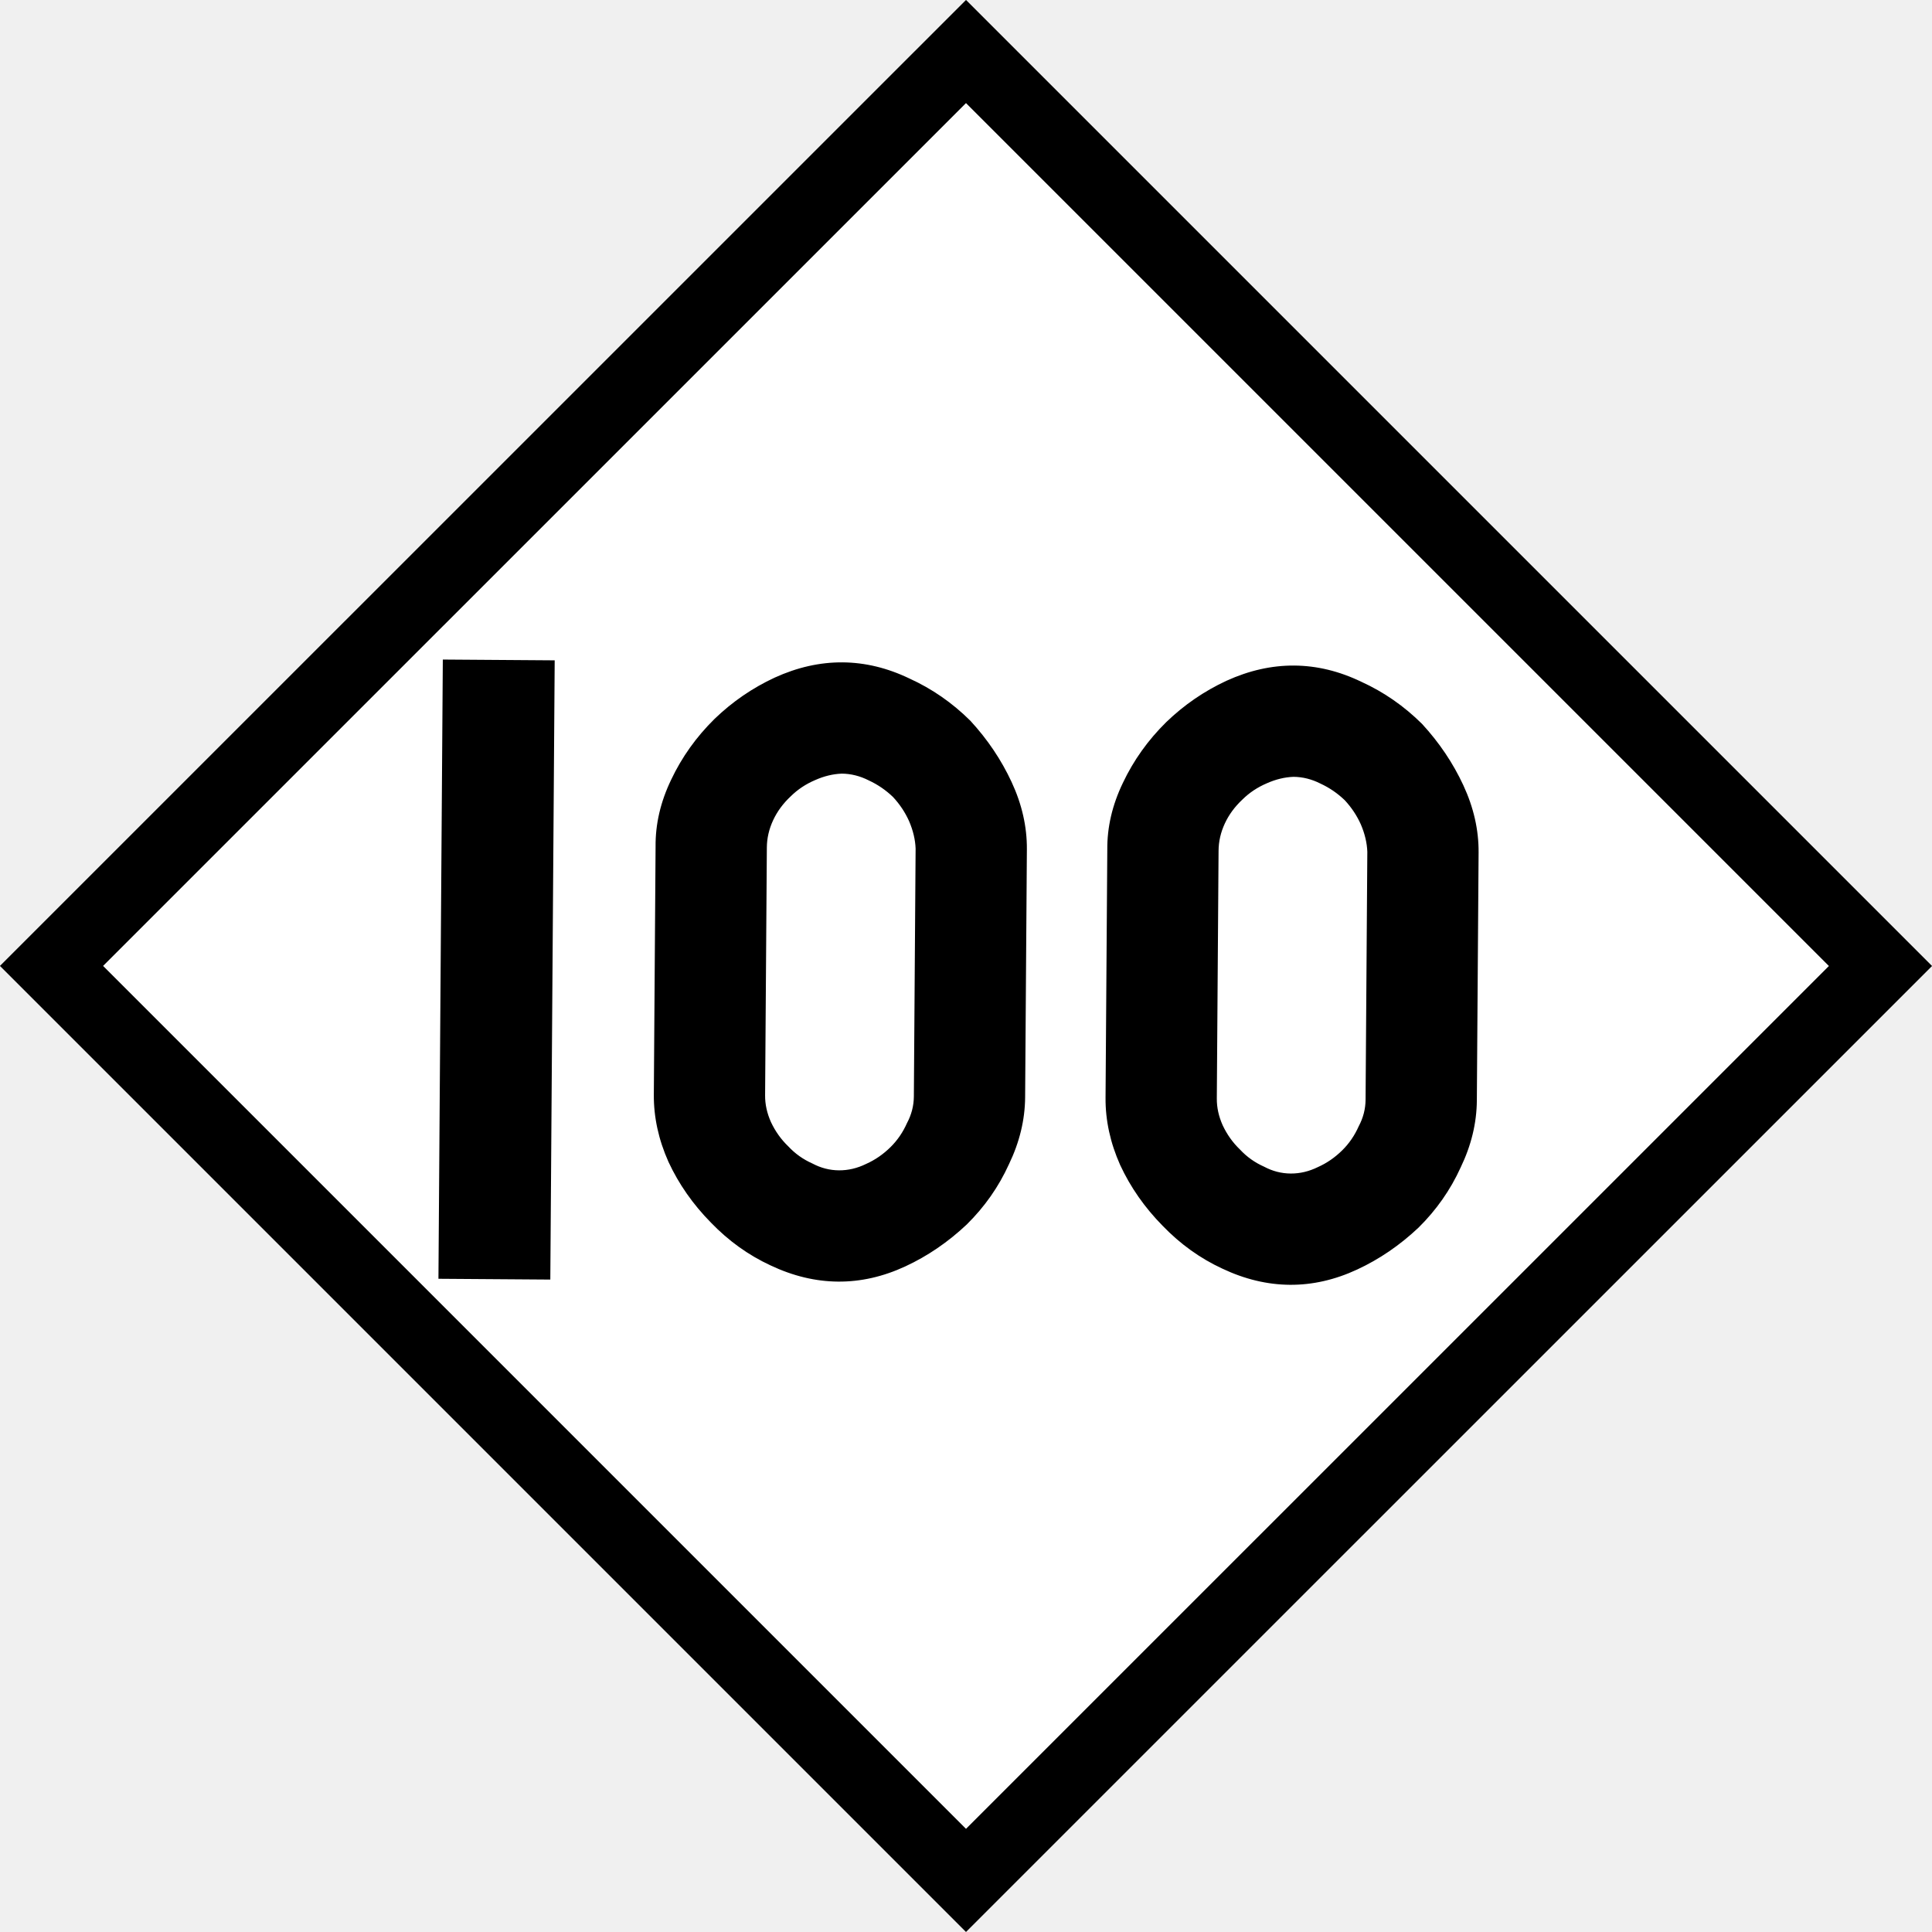
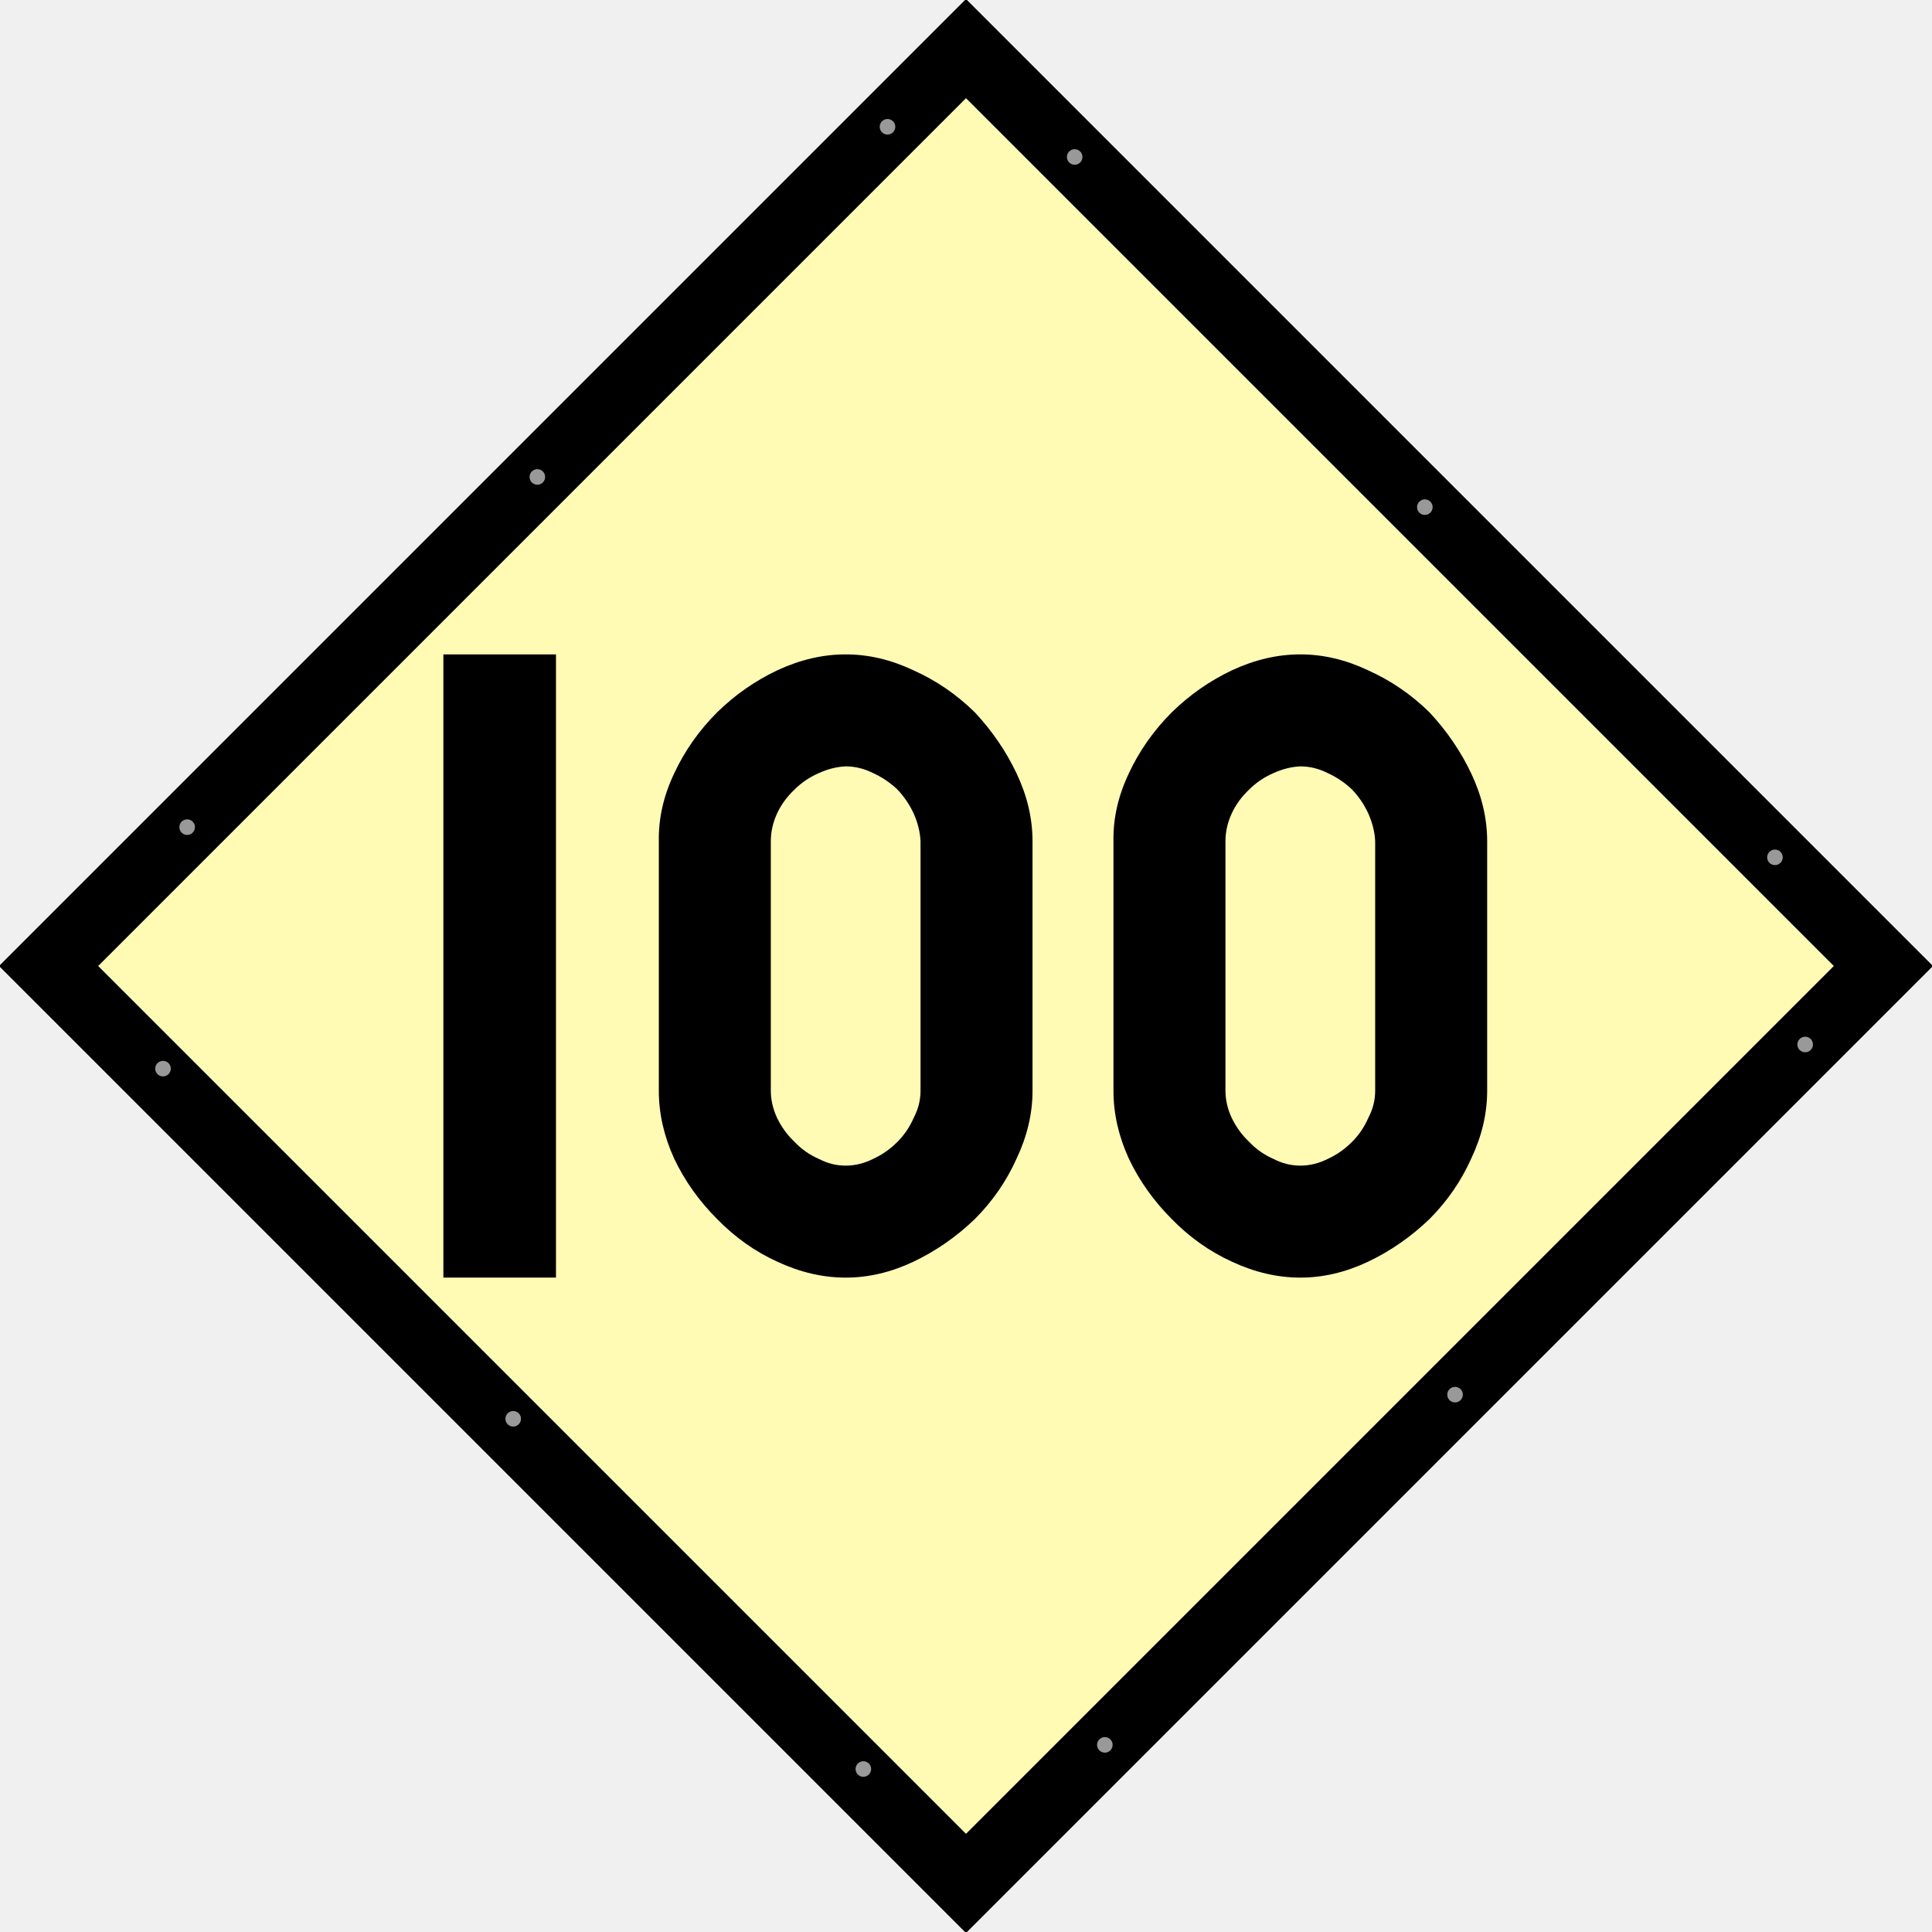
- <svg xmlns="http://www.w3.org/2000/svg" width="24" height="24">
-   <path fill="#fff" stroke="#000" stroke-width=".906" d="M12 .64 23.36 12 12 23.359.64 11.999z" />
-   <path d="M180.65 515h45.166V265H180.65zm161.38 0q13.672 0 27.1-6.348t24.658-17.09q10.742-10.742 16.846-24.414 6.348-13.428 6.348-27.1v-100.1q0-13.672-6.348-27.1t-16.846-24.658q-10.986-10.742-24.658-16.846-13.428-6.347-27.1-6.347t-27.344 6.347q-13.428 6.348-24.17 16.846-10.986 10.986-17.334 24.658-6.348 13.428-6.104 27.1v100.1q0 13.672 6.104 27.1 6.348 13.428 17.334 24.414 10.742 10.986 24.17 17.09Q328.358 515 342.03 515m0-44.922q-5.615 0-10.742-2.685-5.615-2.442-9.766-6.836-4.394-4.15-7.08-9.766-2.441-5.371-2.441-10.742v-100.1q0-5.615 2.441-10.986 2.442-5.371 7.08-9.766 4.15-4.15 9.766-6.591 5.371-2.442 10.742-2.686 5.615 0 10.986 2.686 5.371 2.441 9.766 6.591 4.15 4.395 6.591 9.766 2.442 5.615 2.686 10.986v100.1q0 5.615-2.686 10.742-2.441 5.615-6.591 9.766-4.395 4.394-9.766 6.835-5.371 2.686-10.986 2.686M524.4 515q13.672 0 27.1-6.348t24.658-17.09q10.742-10.742 16.846-24.414 6.348-13.428 6.348-27.1v-100.1q0-13.672-6.348-27.1t-16.846-24.658q-10.986-10.742-24.658-16.846-13.428-6.347-27.1-6.347t-27.344 6.347q-13.428 6.348-24.17 16.846-10.986 10.986-17.334 24.658-6.348 13.428-6.104 27.1v100.1q0 13.672 6.104 27.1 6.348 13.428 17.334 24.414 10.742 10.986 24.17 17.09Q510.728 515 524.4 515m0-44.922q-5.615 0-10.742-2.685-5.615-2.442-9.766-6.836-4.394-4.15-7.08-9.766-2.441-5.371-2.441-10.742v-100.1q0-5.615 2.441-10.986 2.442-5.371 7.08-9.766 4.15-4.15 9.766-6.591 5.371-2.442 10.742-2.686 5.615 0 10.986 2.686 5.371 2.441 9.766 6.591 4.15 4.395 6.591 9.766 2.442 5.615 2.686 10.986v100.1q0 5.615-2.686 10.742-2.441 5.615-6.591 9.766-4.395 4.394-9.766 6.835-5.371 2.686-10.986 2.686" aria-label="100" style="paint-order:markers fill stroke" transform="rotate(.405)scale(.03077)" />
+ <svg xmlns="http://www.w3.org/2000/svg" width="25" height="25" viewBox="0 0 1240 1240">
+   <path fill="#fffab4" stroke="#000" stroke-linecap="square" stroke-width="45" d="M620 31.2 1208.8 620 620 1208.8 31.2 620Z" />
+   <path fill="#999" d="M574.62 81.375a5 5 0 0 1-5 5 5 5 0 0 1-5-5 5 5 0 0 1 5-5 5 5 0 0 1 5 5M349.88 306.12a5 5 0 0 1-5 5 5 5 0 0 1-5-5 5 5 0 0 1 5-5 5 5 0 0 1 5 5M125.12 530.88a5 5 0 0 1-5 5 5 5 0 0 1-5-5 5 5 0 0 1 5-5 5 5 0 0 1 5 5m1038.48 139.5a5 5 0 0 1-5 5 5 5 0 0 1-5-5 5 5 0 0 1 5-5 5 5 0 0 1 5 5M938.88 895.12a5 5 0 0 1-5 5 5 5 0 0 1-5-5 5 5 0 0 1 5-5 5 5 0 0 1 5 5M714.12 1119.9a5 5 0 0 1-5 5 5 5 0 0 1-5-5 5 5 0 0 1 5-5 5 5 0 0 1 5 5M694.75 100.75a5 5 0 0 1-5 5 5 5 0 0 1-5-5 5 5 0 0 1 5-5 5 5 0 0 1 5 5M919.5 325.5a5 5 0 0 1-5 5 5 5 0 0 1-5-5 5 5 0 0 1 5-5 5 5 0 0 1 5 5m224.7 224.75a5 5 0 0 1-5 5 5 5 0 0 1-5-5 5 5 0 0 1 5-5 5 5 0 0 1 5 5M109.62 685.88a5 5 0 0 1-5 5 5 5 0 0 1-5-5 5 5 0 0 1 5-5 5 5 0 0 1 5 5m224.76 224.74a5 5 0 0 1-5 5 5 5 0 0 1-5-5 5 5 0 0 1 5-5 5 5 0 0 1 5 5m224.74 224.78a5 5 0 0 1-5 5 5 5 0 0 1-5-5 5 5 0 0 1 5-5 5 5 0 0 1 5 5" />
+   <path d="M284.57 820h72.266V420H284.57Zm258.203 0q21.875 0 43.36-10.156t39.453-27.344q17.187-17.187 26.953-39.062 10.156-21.485 10.156-43.36V539.922q0-21.875-10.156-43.36t-26.953-39.453q-17.578-17.187-39.453-26.953Q564.648 420 542.773 420t-43.75 10.156q-21.484 10.156-38.671 26.953-17.579 17.579-27.735 39.454-10.156 21.484-9.765 43.359v160.156q0 21.875 9.765 43.36 10.156 21.484 27.735 39.062 17.187 17.578 38.671 27.344Q520.898 820 542.773 820m0-71.875q-8.984 0-17.187-4.297-8.984-3.906-15.625-10.937-7.031-6.641-11.328-15.625-3.906-8.594-3.906-17.188V539.922q0-8.985 3.906-17.578t11.328-15.625q6.64-6.64 15.625-10.547 8.594-3.906 17.187-4.297 8.985 0 17.579 4.297 8.593 3.906 15.625 10.547 6.64 7.031 10.546 15.625 3.907 8.984 4.297 17.578v160.156q0 8.985-4.297 17.188-3.906 8.984-10.546 15.625-7.032 7.03-15.625 10.937-8.594 4.297-17.579 4.297M834.57 820q21.875 0 43.36-10.156t39.453-27.344q17.187-17.187 26.953-39.062 10.156-21.485 10.156-43.36V539.922q0-21.875-10.156-43.36t-26.953-39.453q-17.578-17.187-39.453-26.953Q856.445 420 834.57 420t-43.75 10.156q-21.484 10.156-38.672 26.953-17.578 17.579-27.734 39.454-10.156 21.484-9.766 43.359v160.156q0 21.875 9.766 43.36 10.156 21.484 27.734 39.062 17.188 17.578 38.672 27.344Q812.695 820 834.57 820m0-71.875q-8.984 0-17.187-4.297-8.985-3.906-15.625-10.937-7.031-6.641-11.328-15.625-3.907-8.594-3.907-17.188V539.922q0-8.985 3.907-17.578t11.328-15.625q6.64-6.64 15.625-10.547 8.594-3.906 17.187-4.297 8.985 0 17.578 4.297 8.594 3.906 15.625 10.547 6.641 7.031 10.547 15.625 3.907 8.984 4.297 17.578v160.156q0 8.985-4.297 17.188-3.906 8.984-10.547 15.625-7.03 7.03-15.625 10.937-8.593 4.297-17.578 4.297" aria-label="100" font-family="PoliceSNCF" font-size="400" text-anchor="middle" />
</svg>
